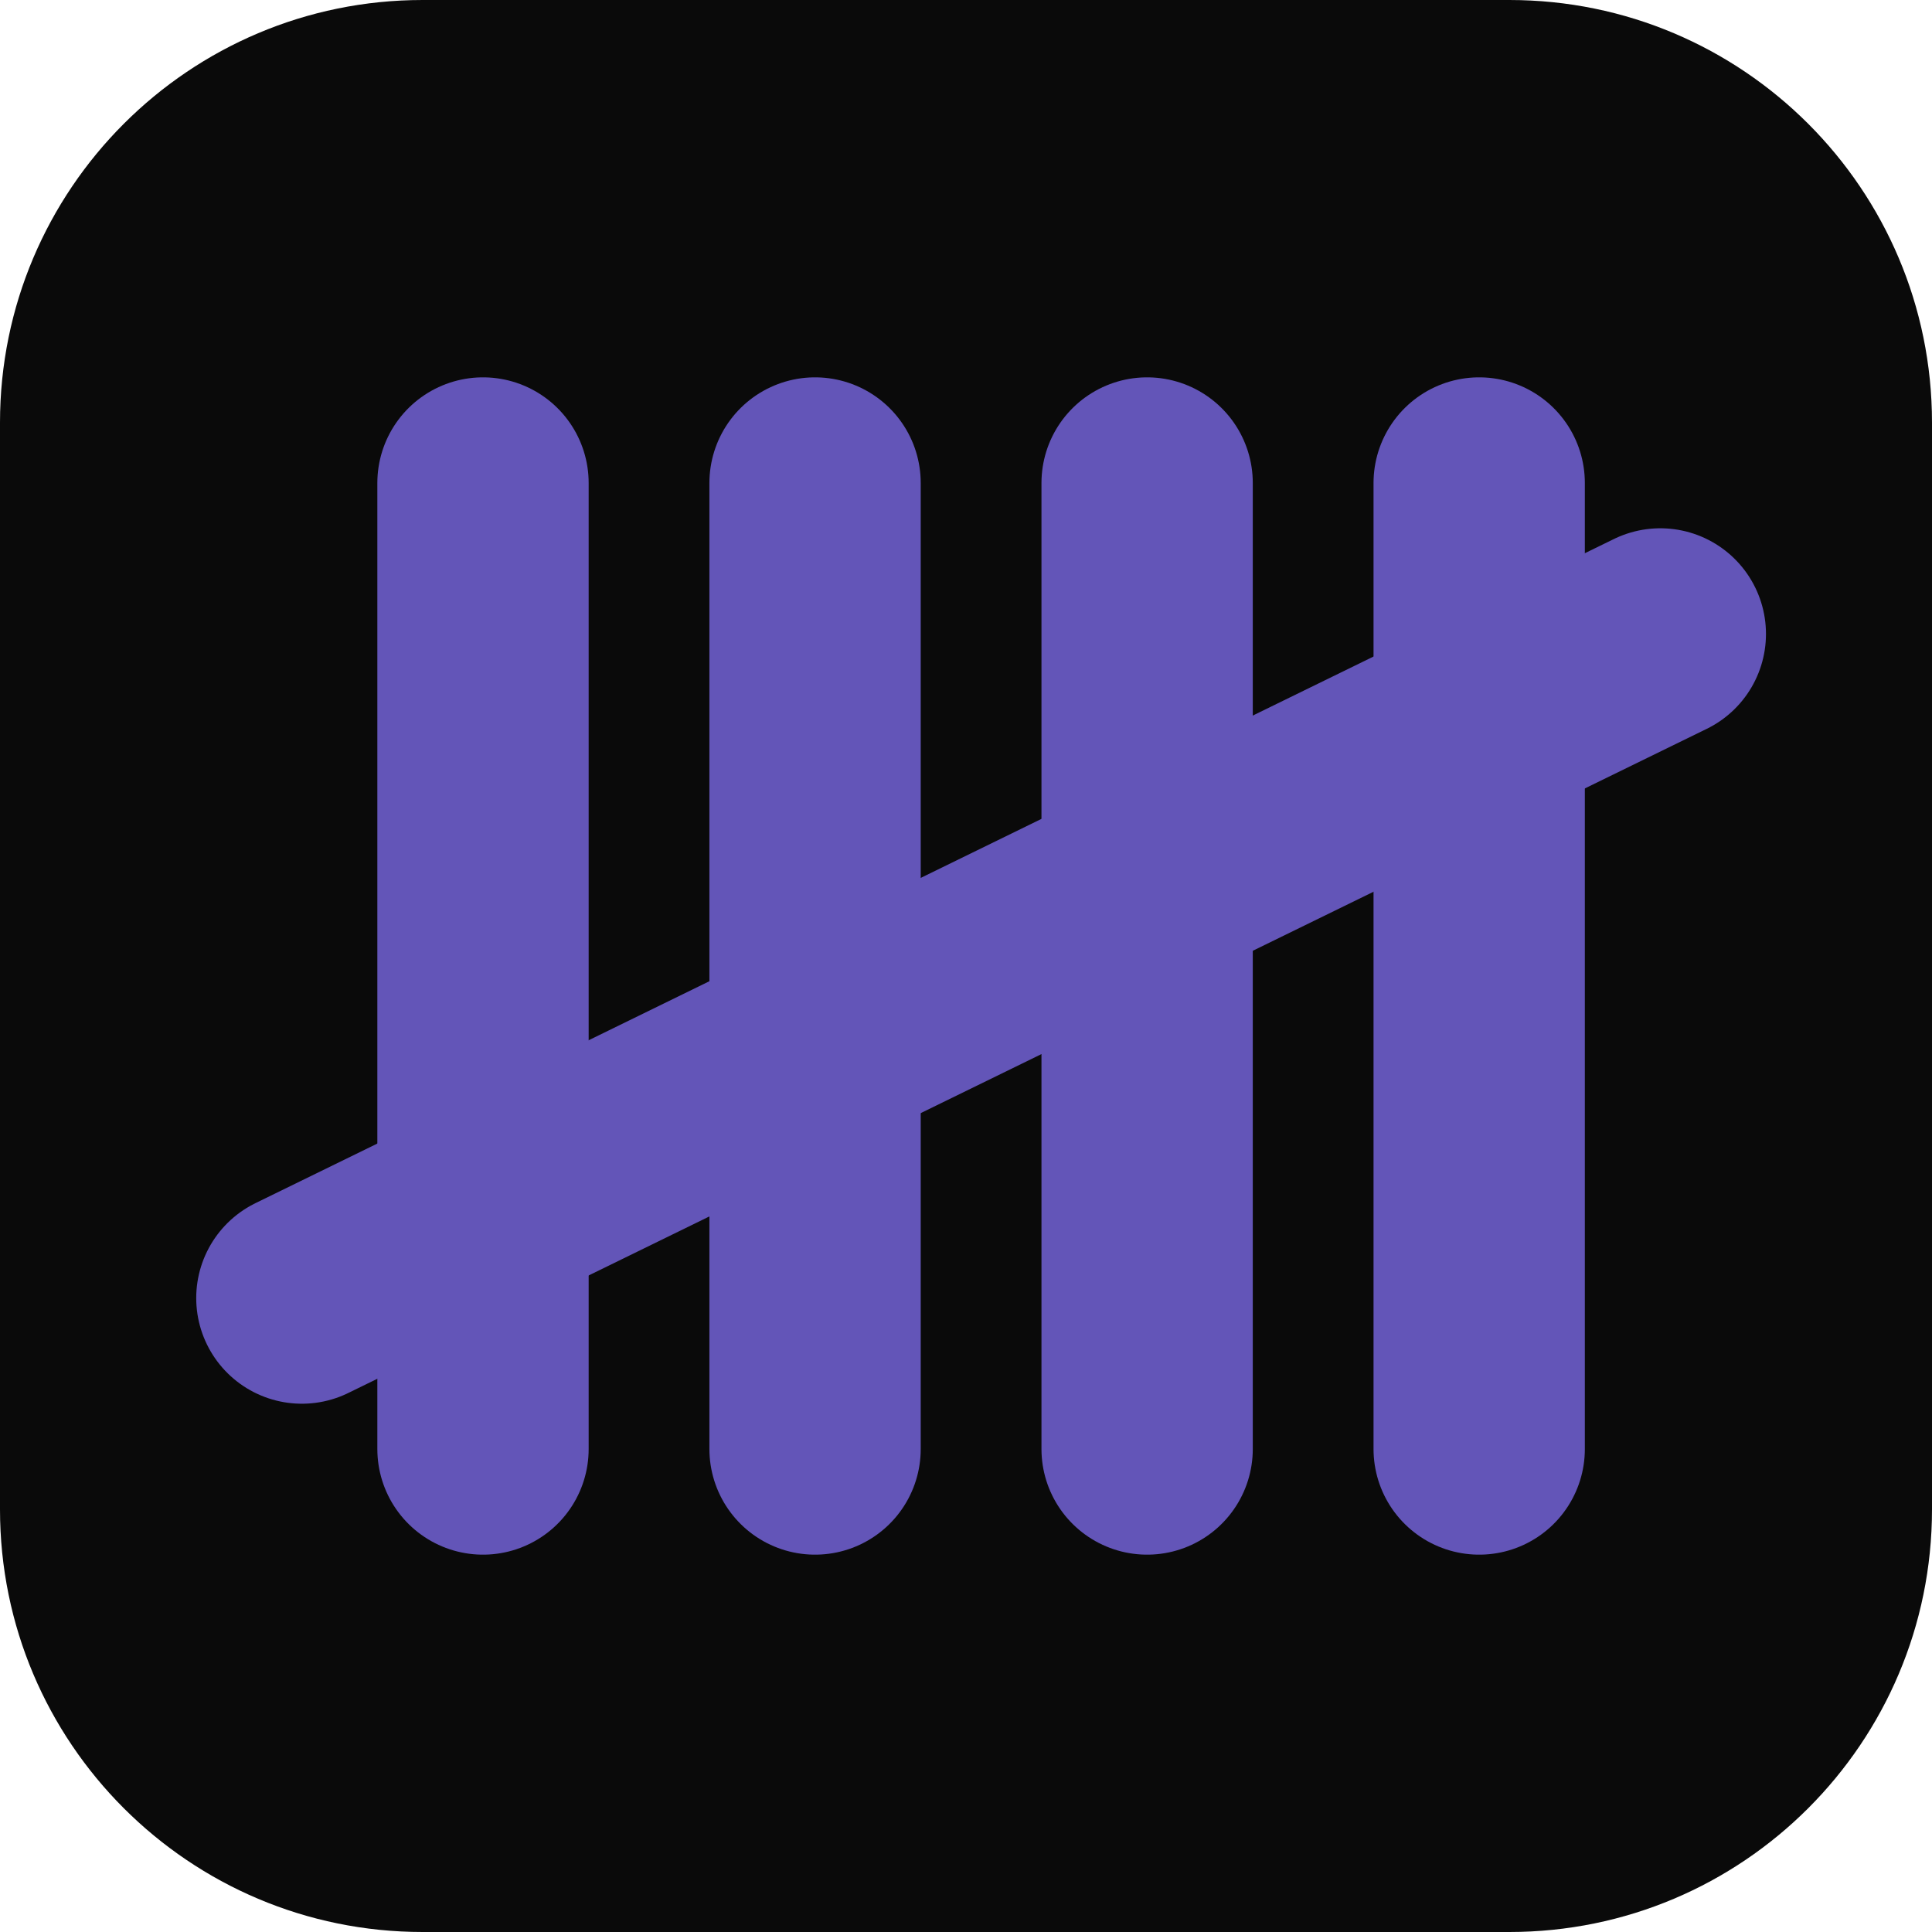
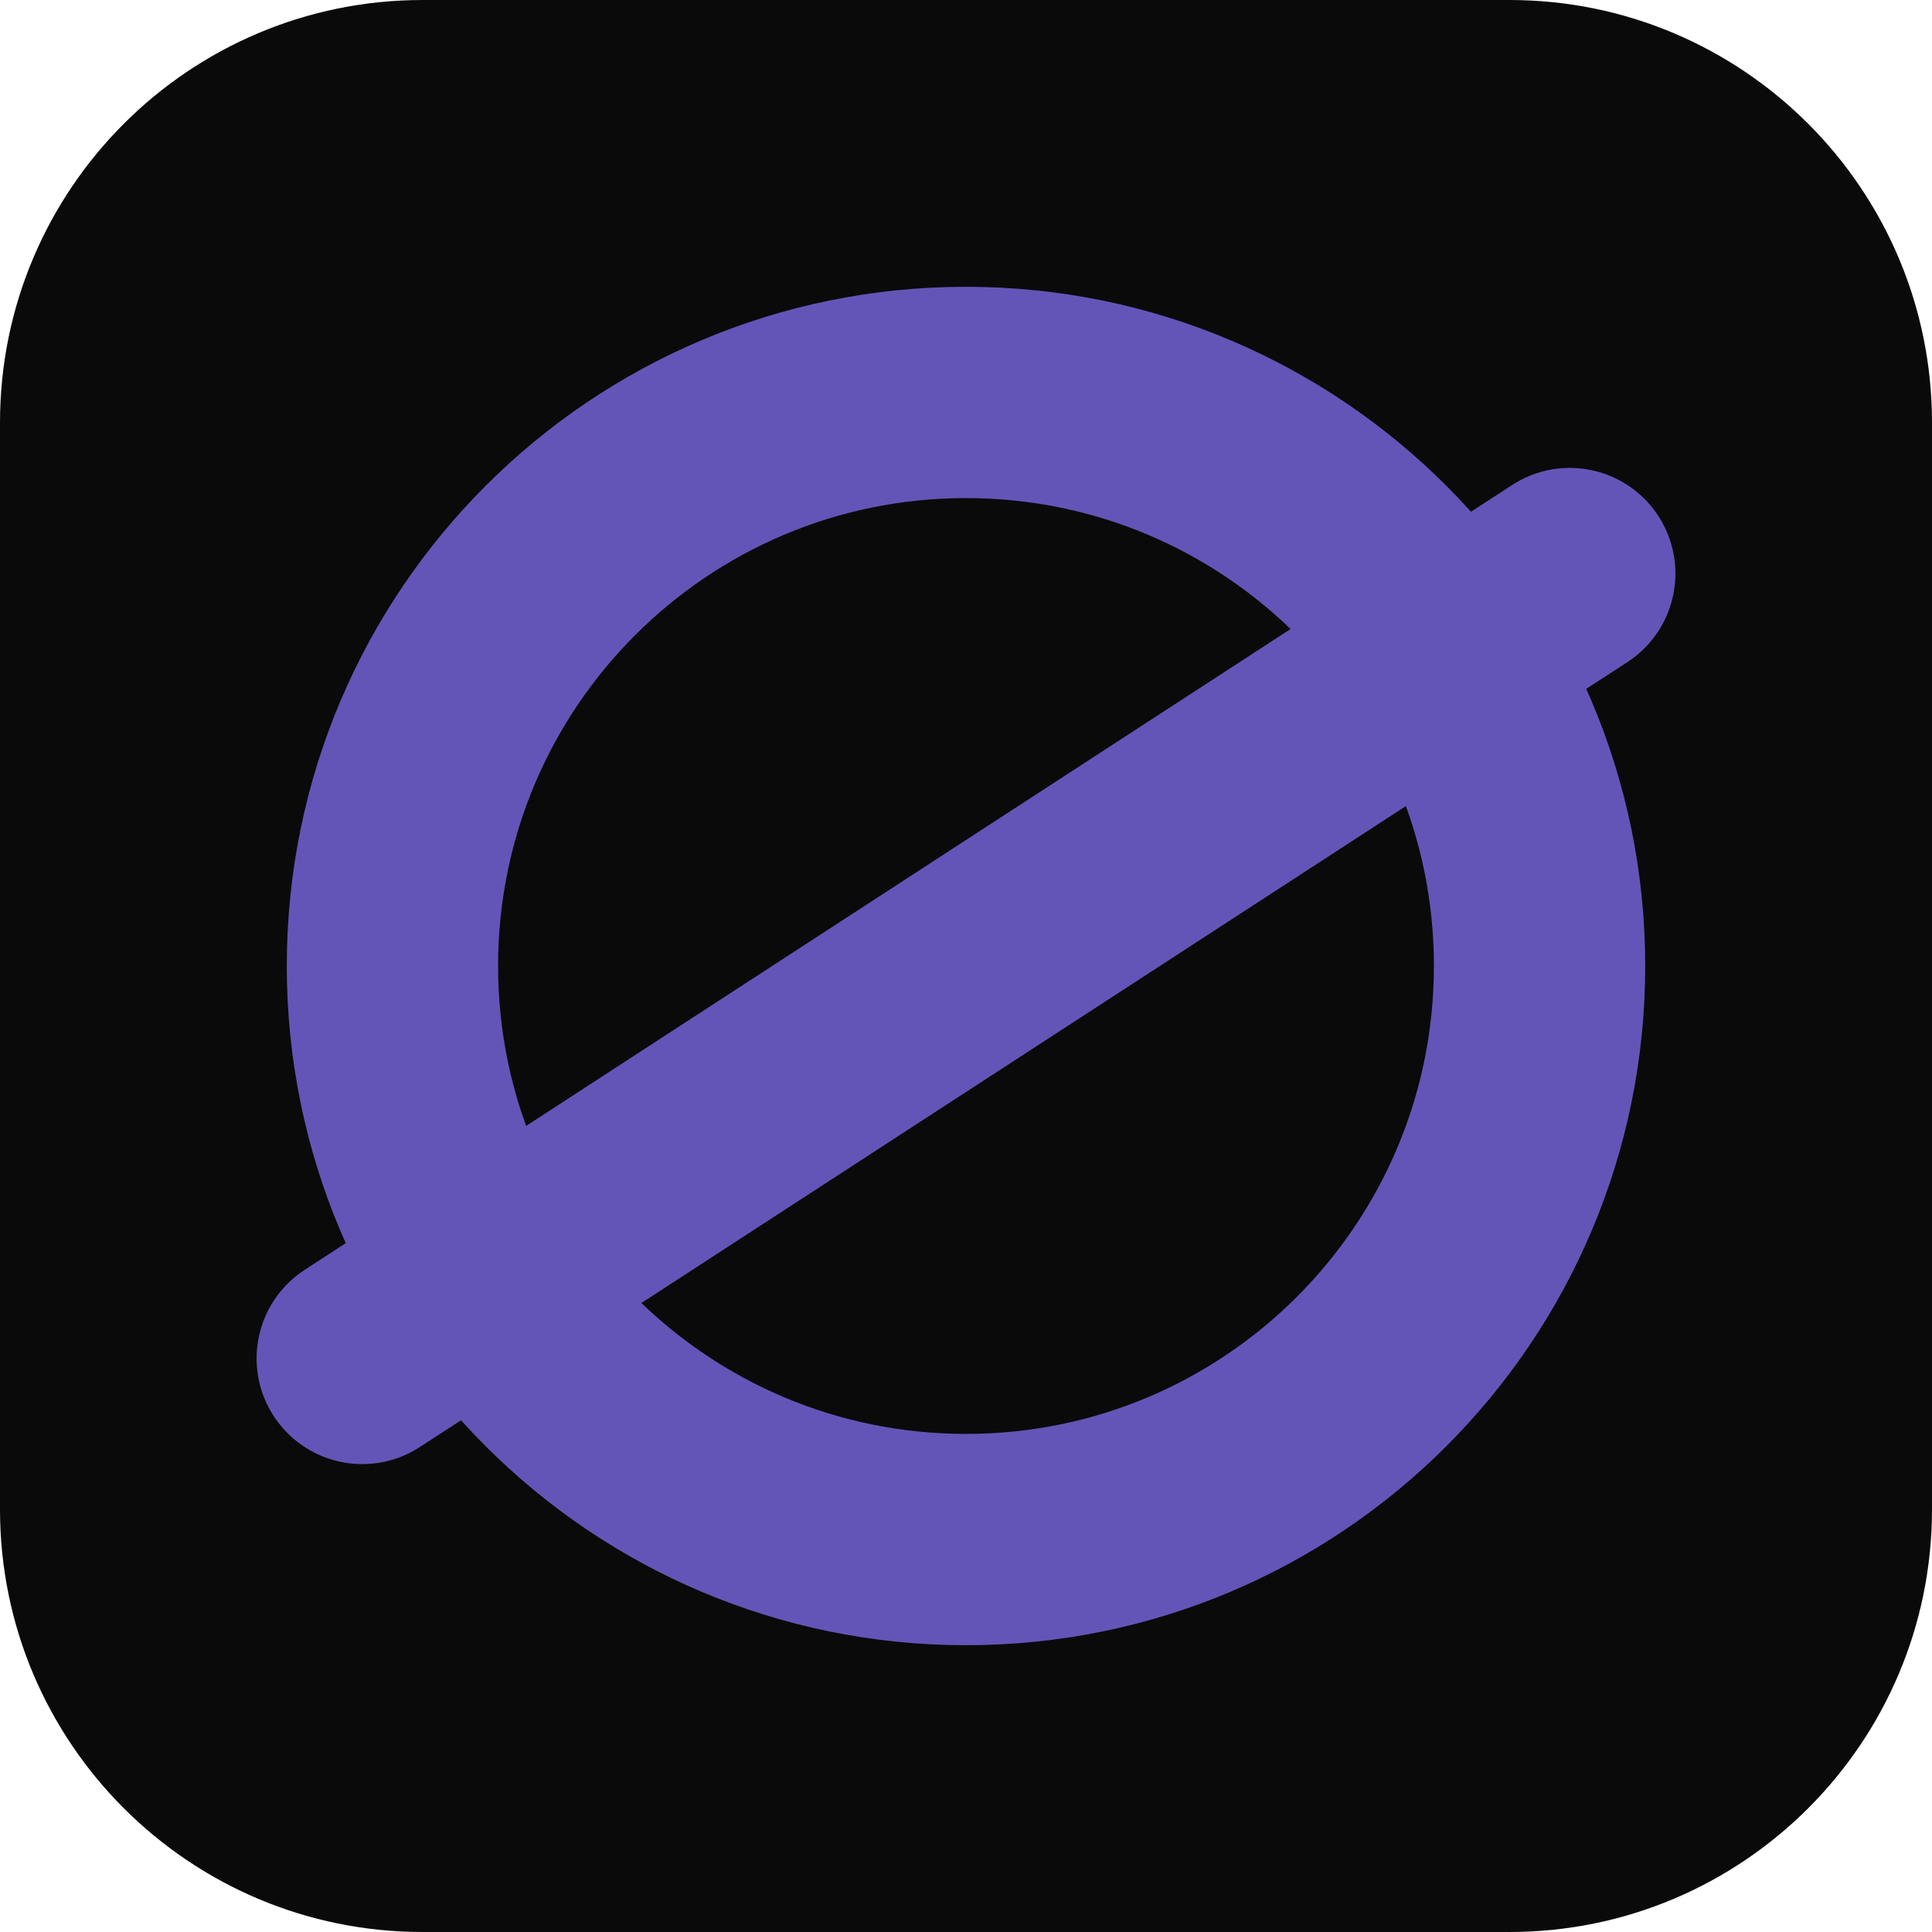
<svg xmlns="http://www.w3.org/2000/svg" viewBox="0 0 64 64">
  <rect width="64" height="64" rx="14" fill="#0a0a0a" />
  <g fill="none" stroke="#6355b8" stroke-width="7" stroke-linecap="round">
-     <line x1="16" y1="16" x2="16" y2="48" />
-     <line x1="27" y1="16" x2="27" y2="48" />
-     <line x1="38" y1="16" x2="38" y2="48" />
-     <line x1="49" y1="16" x2="49" y2="48" />
-     <line x1="10" y1="43" x2="55" y2="21" />
+     <circle cx="32" cy="32" r="19" />
+     <line x1="12" y1="45" x2="52" y2="19" />
  </g>
</svg>
